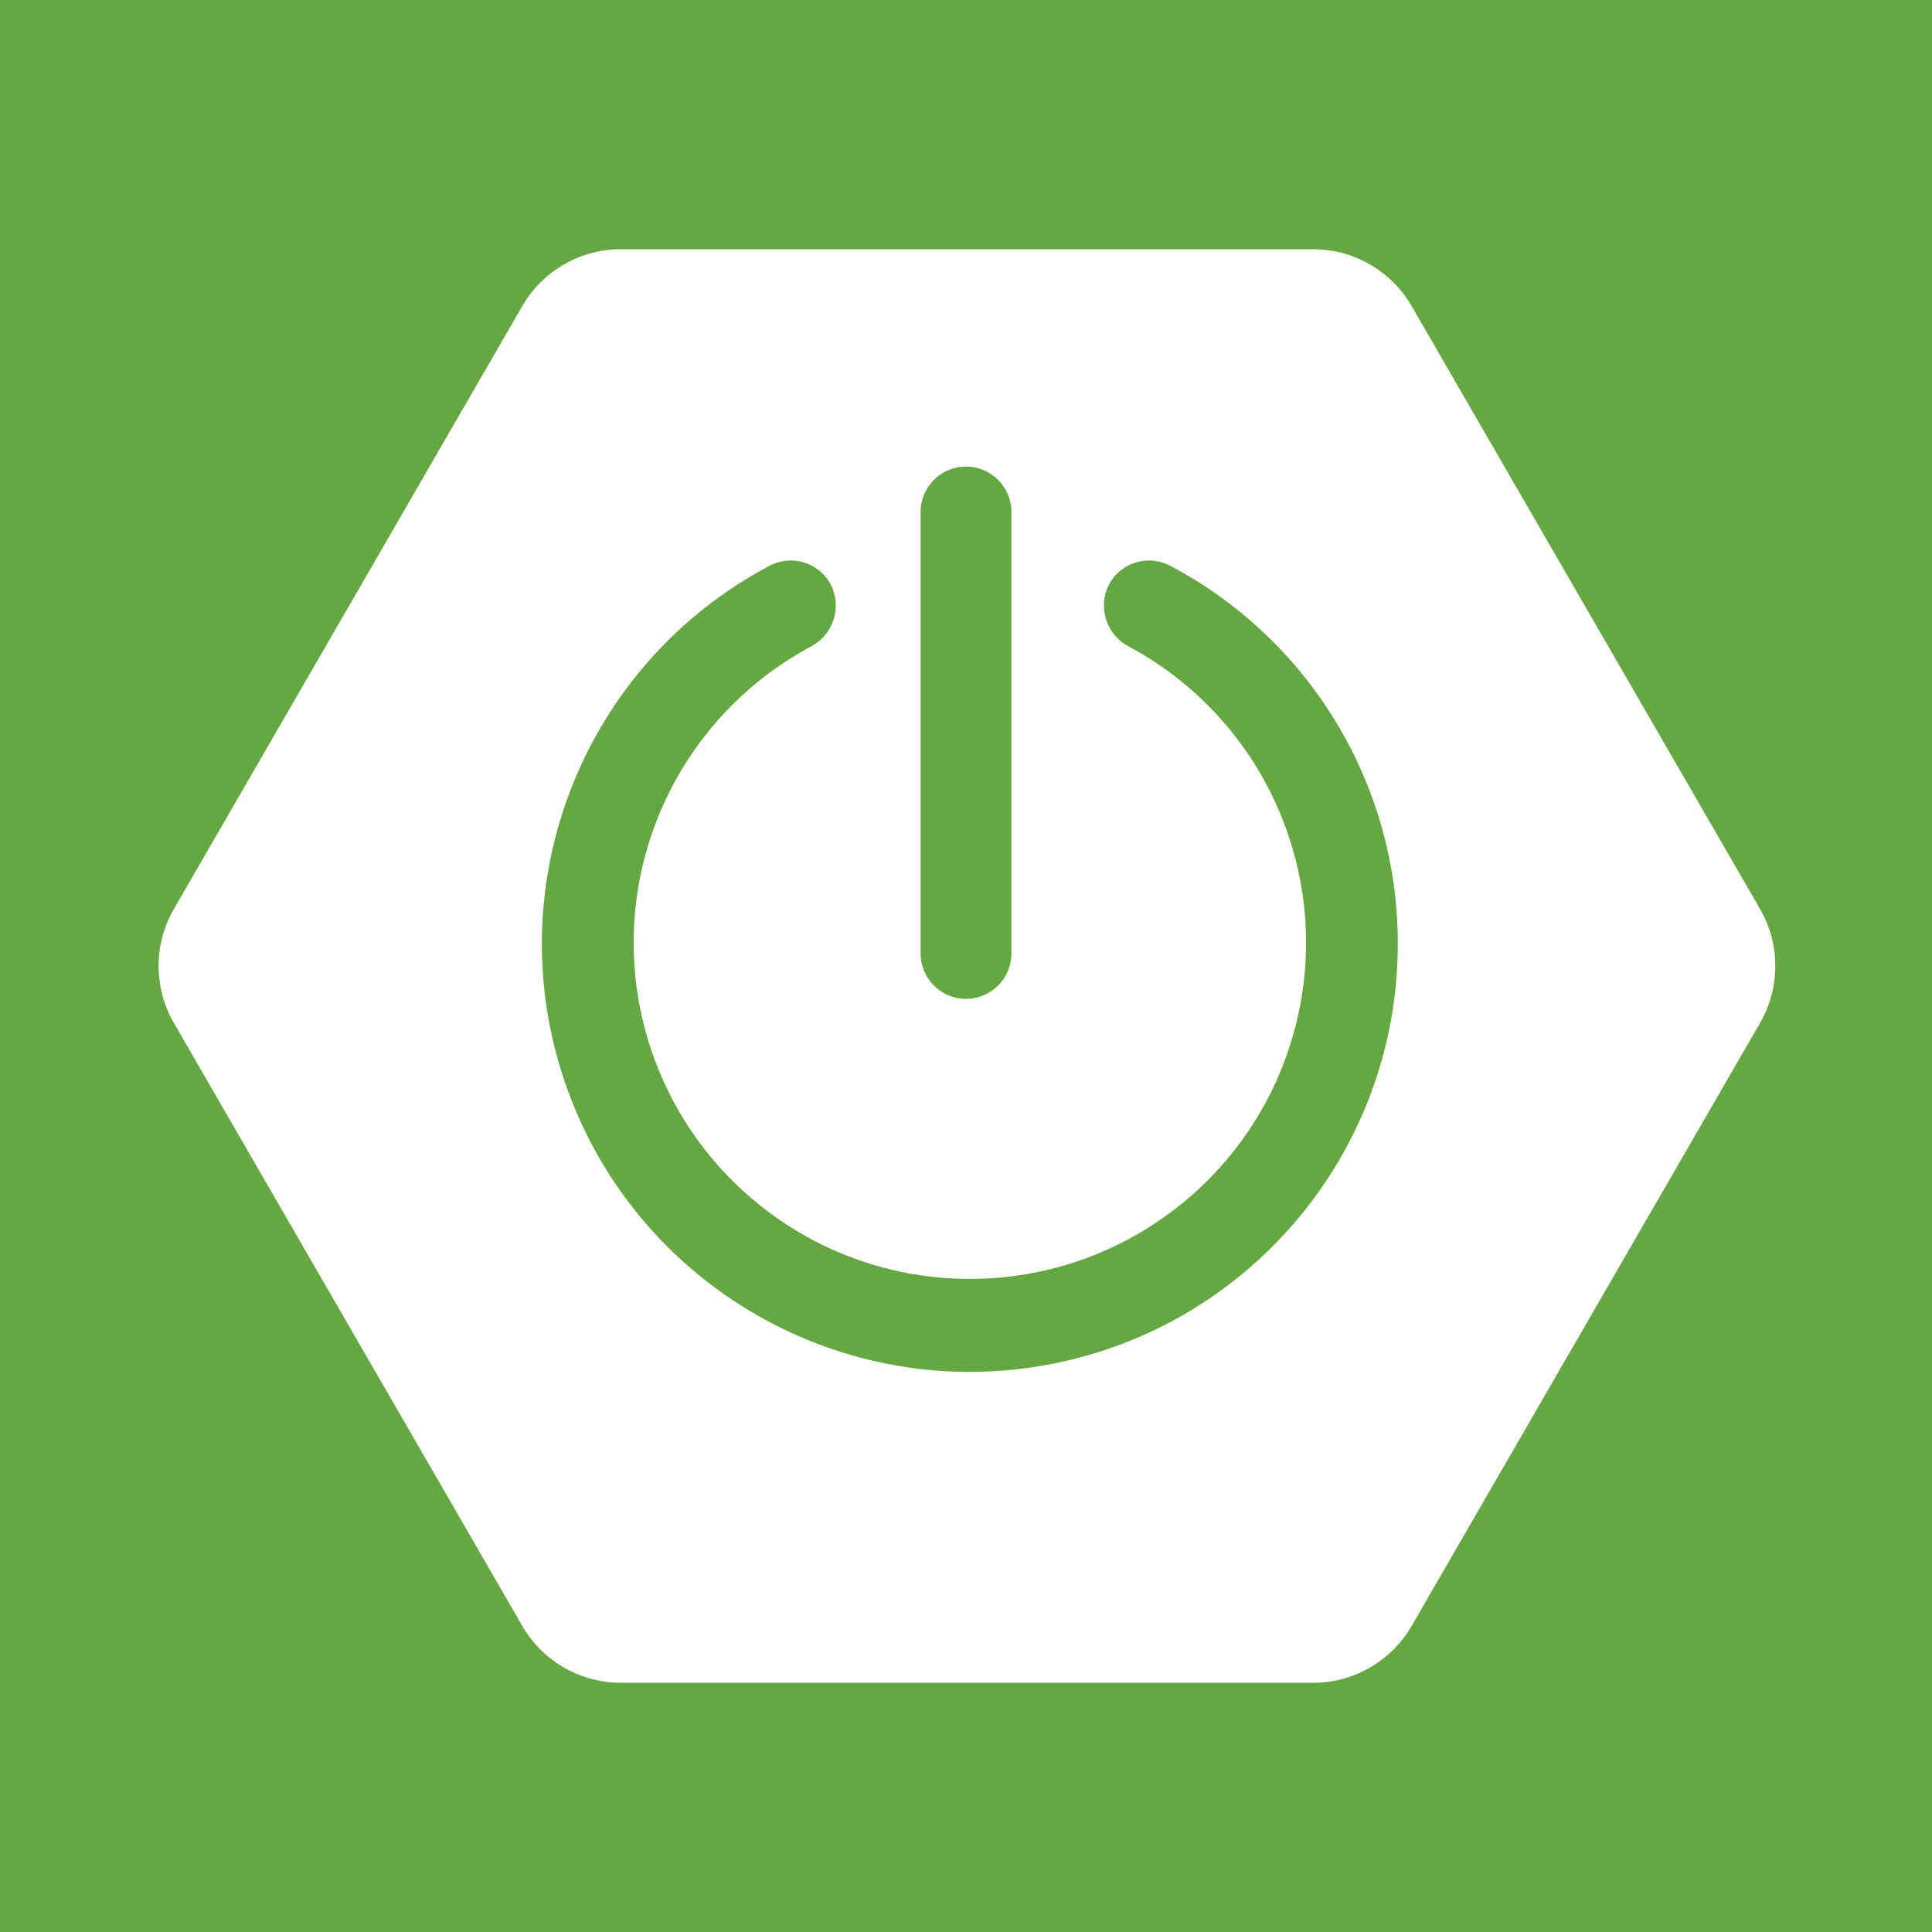
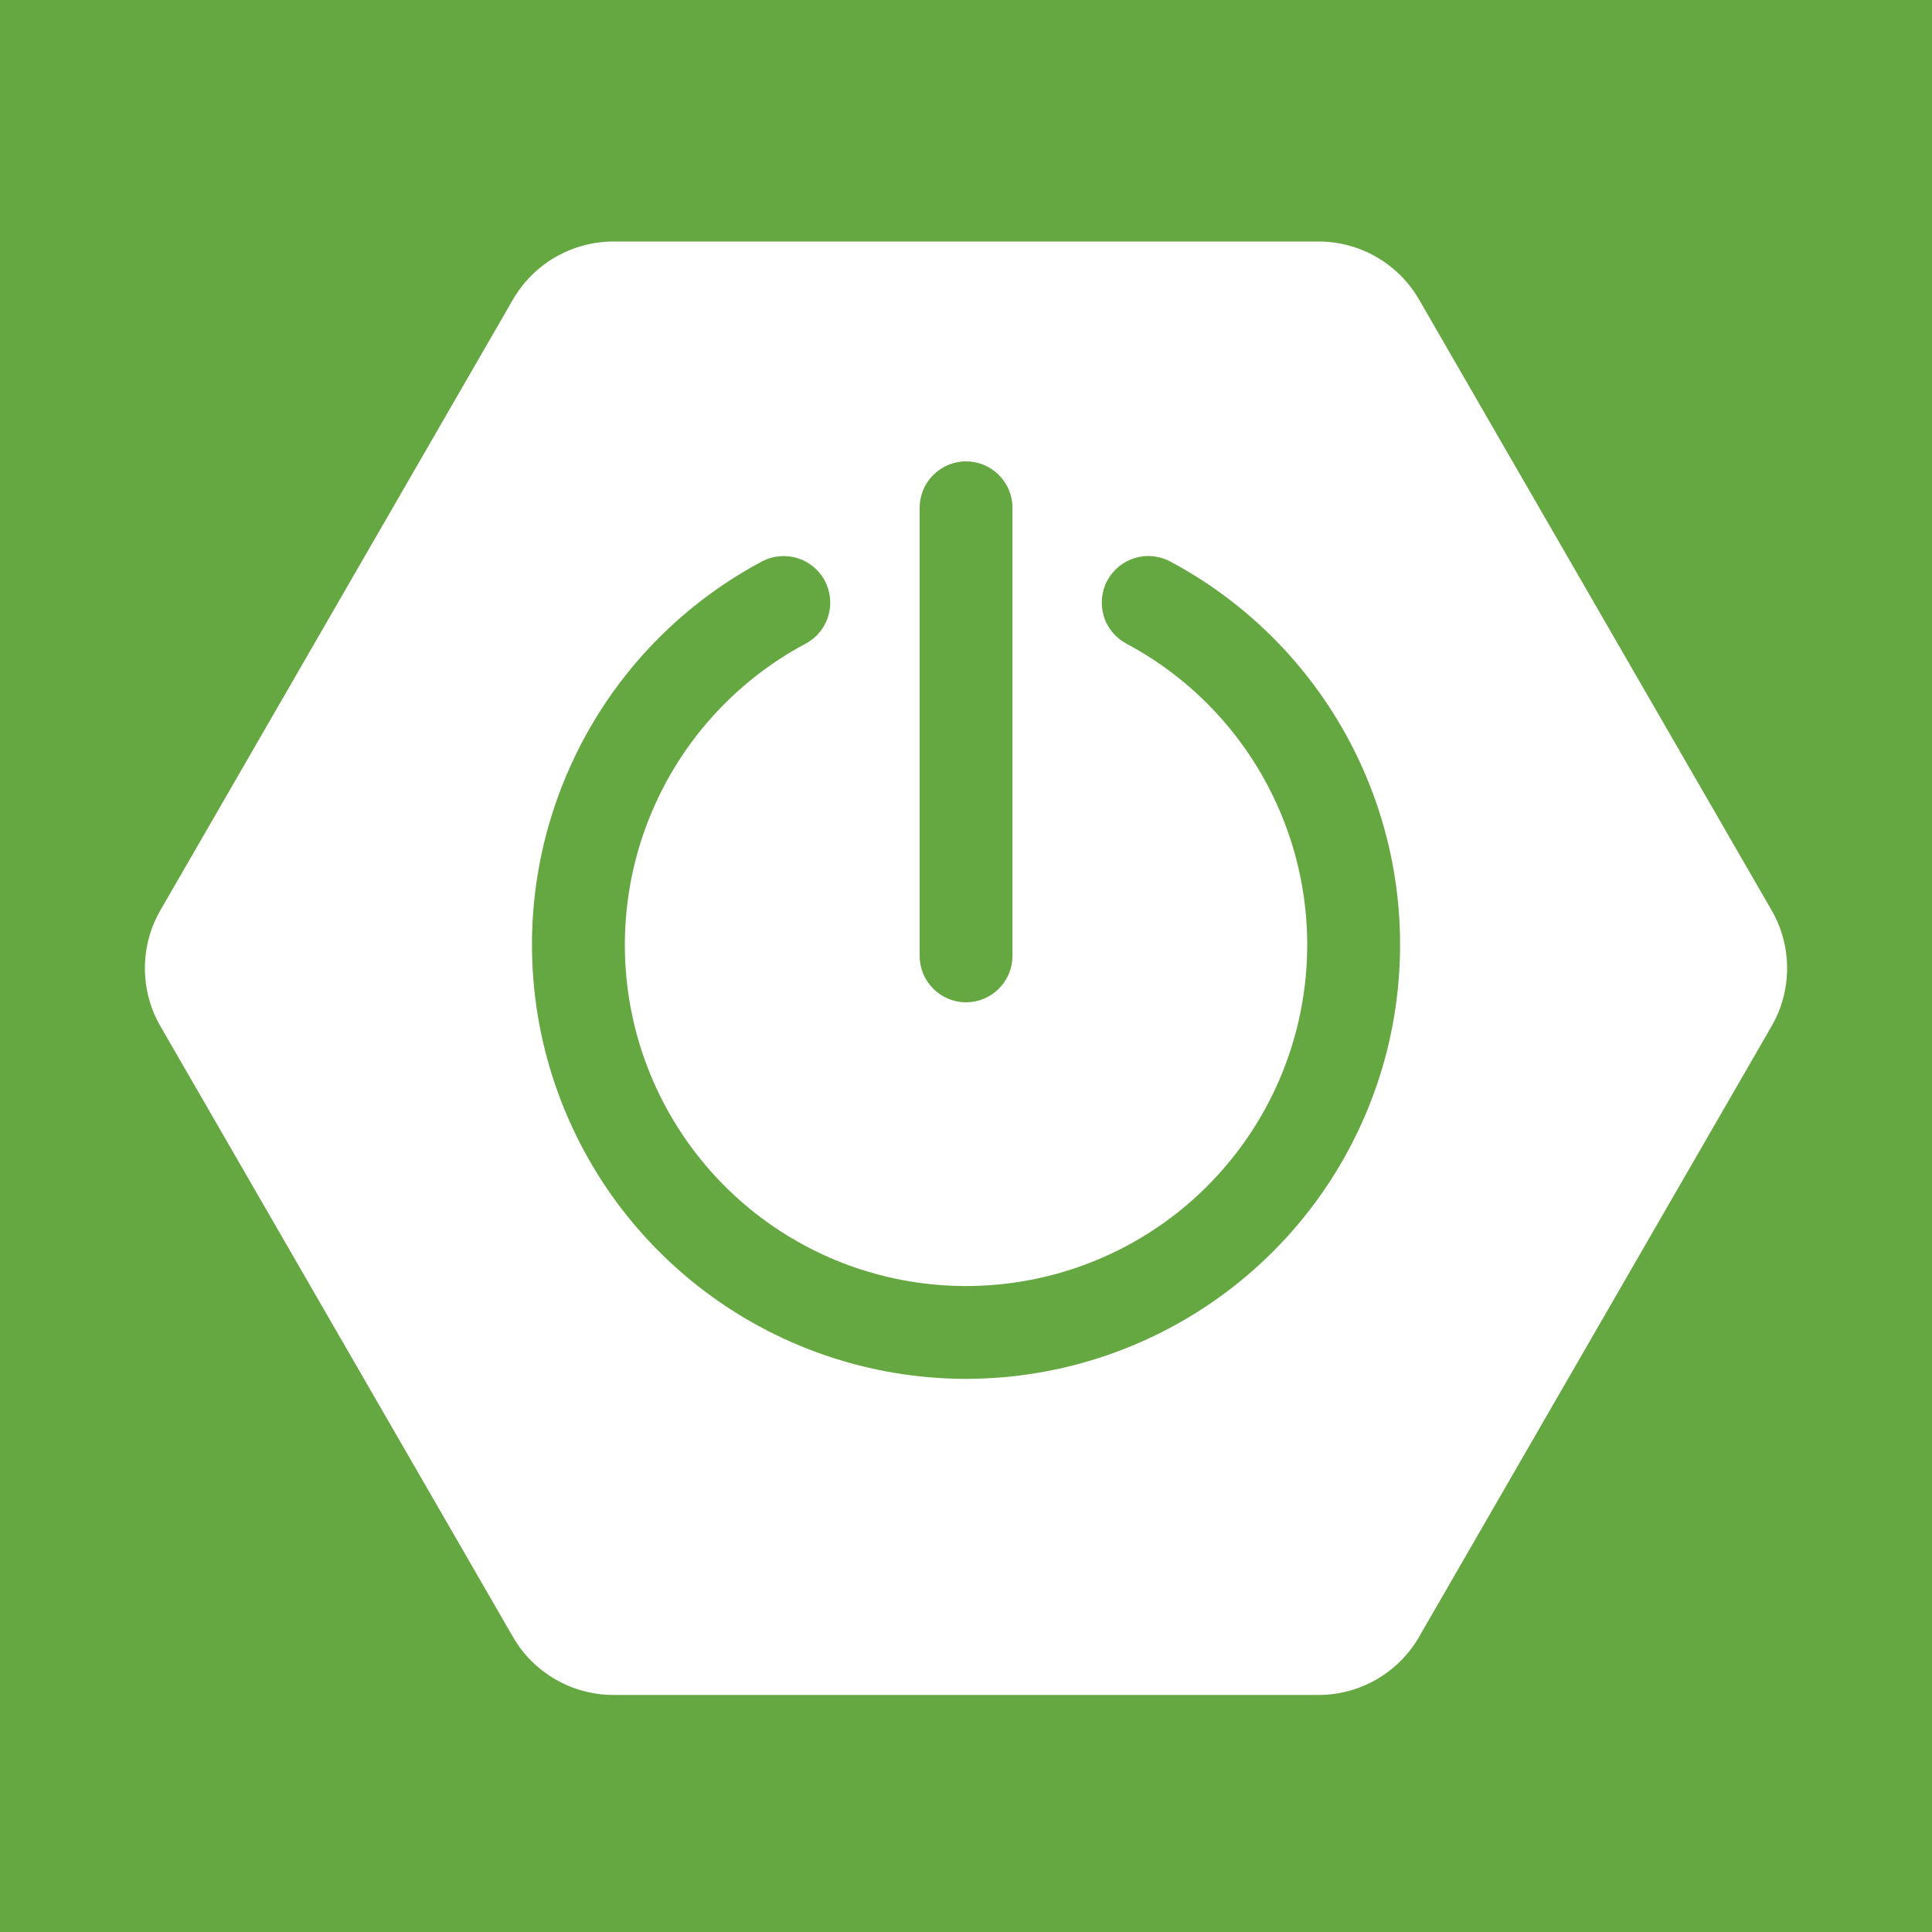
<svg xmlns="http://www.w3.org/2000/svg" viewBox="0 0 20 20">
-   <path fill="#65a741" d="M0 0h20v20H0z" />
-   <path d="M14.62 3.18l3.6 6.23a1.18 1.18 0 010 1.18l-3.6 6.23a1.18 1.18 0 01-1 .6H6.4a1.18 1.18 0 01-1-.6l-3.6-6.23a1.18 1.18 0 010-1.18l3.6-6.23a1.18 1.18 0 011-.6h7.2a1.18 1.18 0 011.02.6zm-4.15 6.69V5.3a.47.47 0 00-.94 0v4.57a.47.47 0 10.94 0zm4-.1a4.42 4.42 0 00-2.35-3.91.47.47 0 00-.64.19.48.48 0 00.2.64 3.48 3.48 0 11-3.28 0 .48.48 0 00.2-.64.47.47 0 00-.64-.19 4.43 4.43 0 106.51 3.91z" fill="#fff" />
+   <rect width="100%" height="100%" fill="#65A741" />
+   <path fill-rule="evenodd" clip-rule="evenodd" d="M6.351 2.5H13.649C13.86 2.5 14.067 2.556 14.25 2.661C14.433 2.767 14.585 2.919 14.69 3.101L18.339 9.422C18.445 9.605 18.5 9.812 18.5 10.023C18.5 10.234 18.445 10.442 18.339 10.624L14.69 16.945C14.585 17.128 14.433 17.279 14.25 17.385C14.067 17.491 13.86 17.546 13.649 17.546H6.351C6.14 17.546 5.933 17.491 5.75 17.385C5.567 17.279 5.415 17.128 5.31 16.945L1.661 10.624C1.555 10.442 1.5 10.234 1.5 10.023C1.5 9.812 1.555 9.605 1.661 9.422L5.31 3.101C5.415 2.919 5.567 2.767 5.75 2.661C5.933 2.556 6.14 2.5 6.351 2.5ZM10 10.376C9.873 10.376 9.751 10.325 9.661 10.235C9.571 10.145 9.52 10.023 9.52 9.896V5.256C9.52 5.129 9.571 5.007 9.661 4.917C9.751 4.827 9.873 4.776 10 4.776C10.128 4.776 10.25 4.827 10.34 4.917C10.43 5.007 10.481 5.129 10.481 5.256V9.896C10.481 10.023 10.43 10.145 10.34 10.235C10.25 10.325 10.128 10.376 10 10.376ZM10 14.274C8.998 14.273 8.025 13.938 7.235 13.321C6.445 12.704 5.884 11.841 5.641 10.869C5.398 9.896 5.487 8.871 5.894 7.955C6.3 7.039 7.001 6.285 7.886 5.813C7.998 5.753 8.13 5.74 8.253 5.777C8.375 5.814 8.478 5.898 8.538 6.011C8.598 6.124 8.611 6.256 8.574 6.378C8.537 6.5 8.453 6.603 8.34 6.663C7.645 7.033 7.093 7.626 6.773 8.346C6.453 9.066 6.383 9.872 6.573 10.636C6.764 11.401 7.205 12.079 7.826 12.565C8.447 13.05 9.212 13.313 10 13.313C10.788 13.313 11.553 13.05 12.174 12.565C12.795 12.079 13.236 11.401 13.427 10.636C13.618 9.872 13.548 9.066 13.227 8.346C12.907 7.626 12.355 7.033 11.66 6.663C11.604 6.633 11.555 6.593 11.515 6.544C11.475 6.495 11.444 6.439 11.426 6.378C11.408 6.317 11.402 6.254 11.408 6.191C11.414 6.128 11.432 6.067 11.462 6.011C11.492 5.955 11.533 5.906 11.582 5.865C11.631 5.825 11.687 5.795 11.748 5.777C11.808 5.758 11.872 5.752 11.935 5.758C11.998 5.765 12.059 5.783 12.115 5.813C12.999 6.285 13.7 7.039 14.107 7.955C14.514 8.871 14.602 9.896 14.36 10.869C14.117 11.841 13.556 12.704 12.766 13.321C11.976 13.938 11.002 14.273 10 14.274Z" fill="white" />
</svg>
